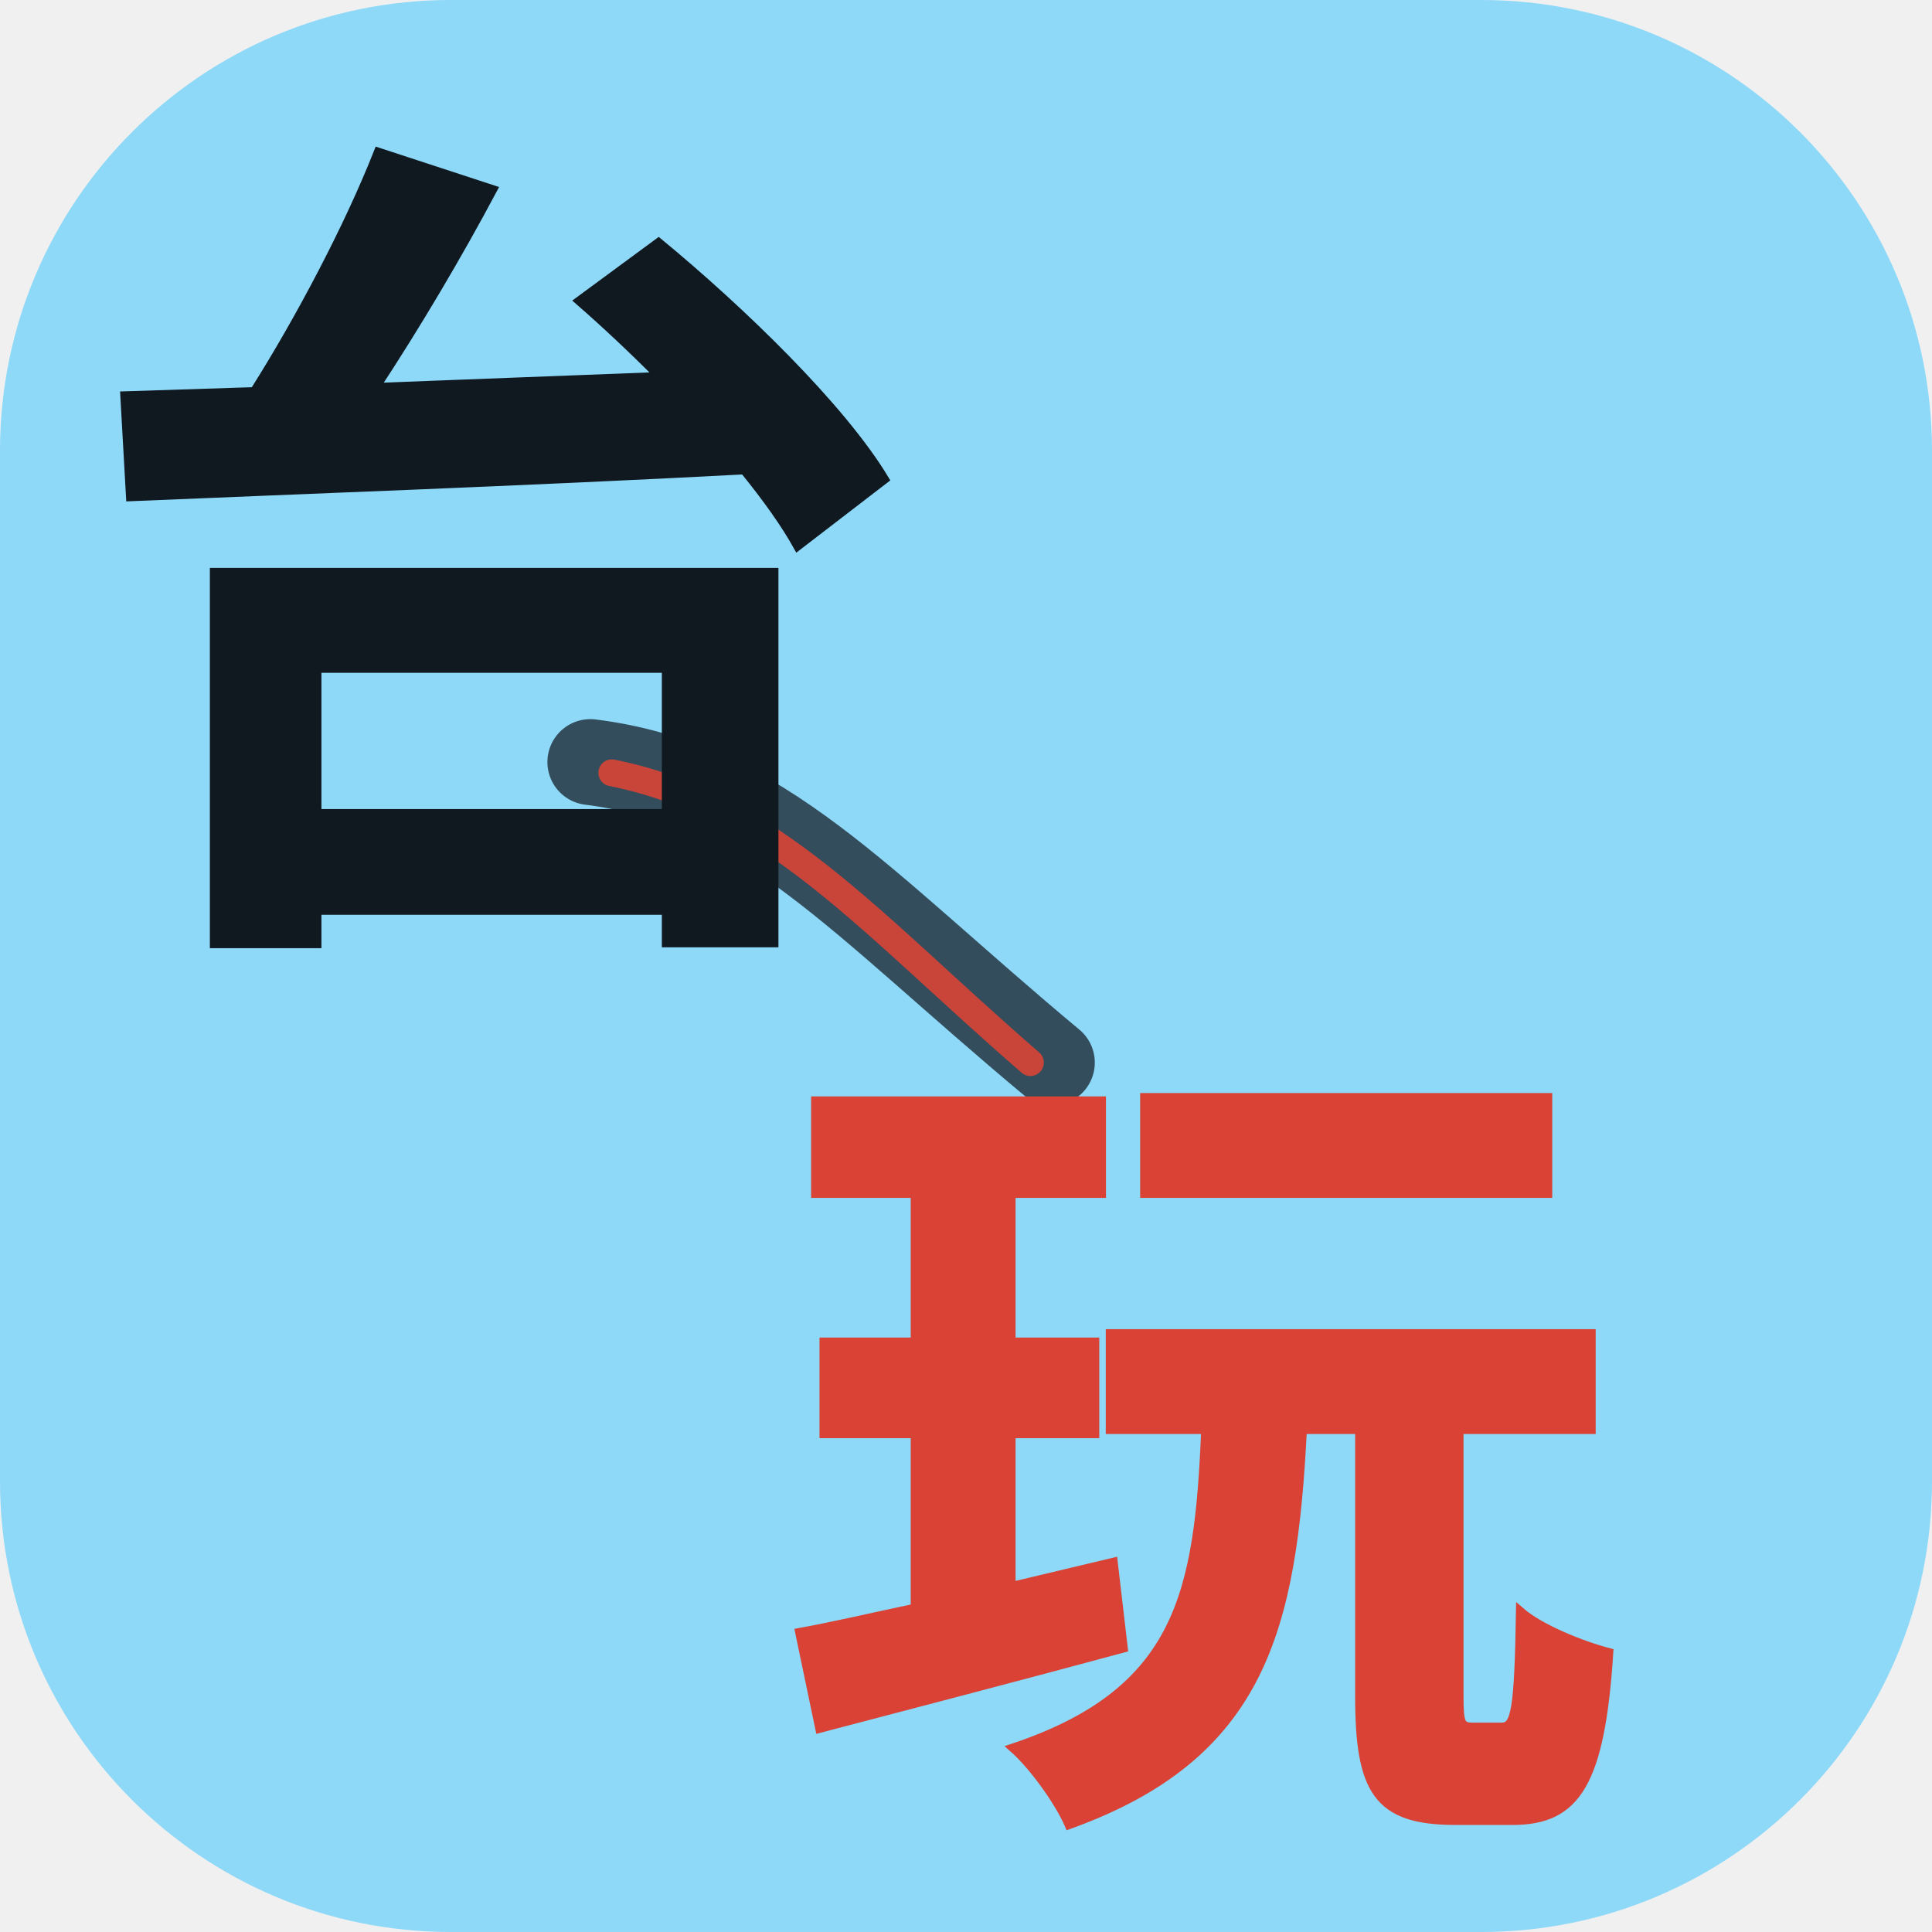
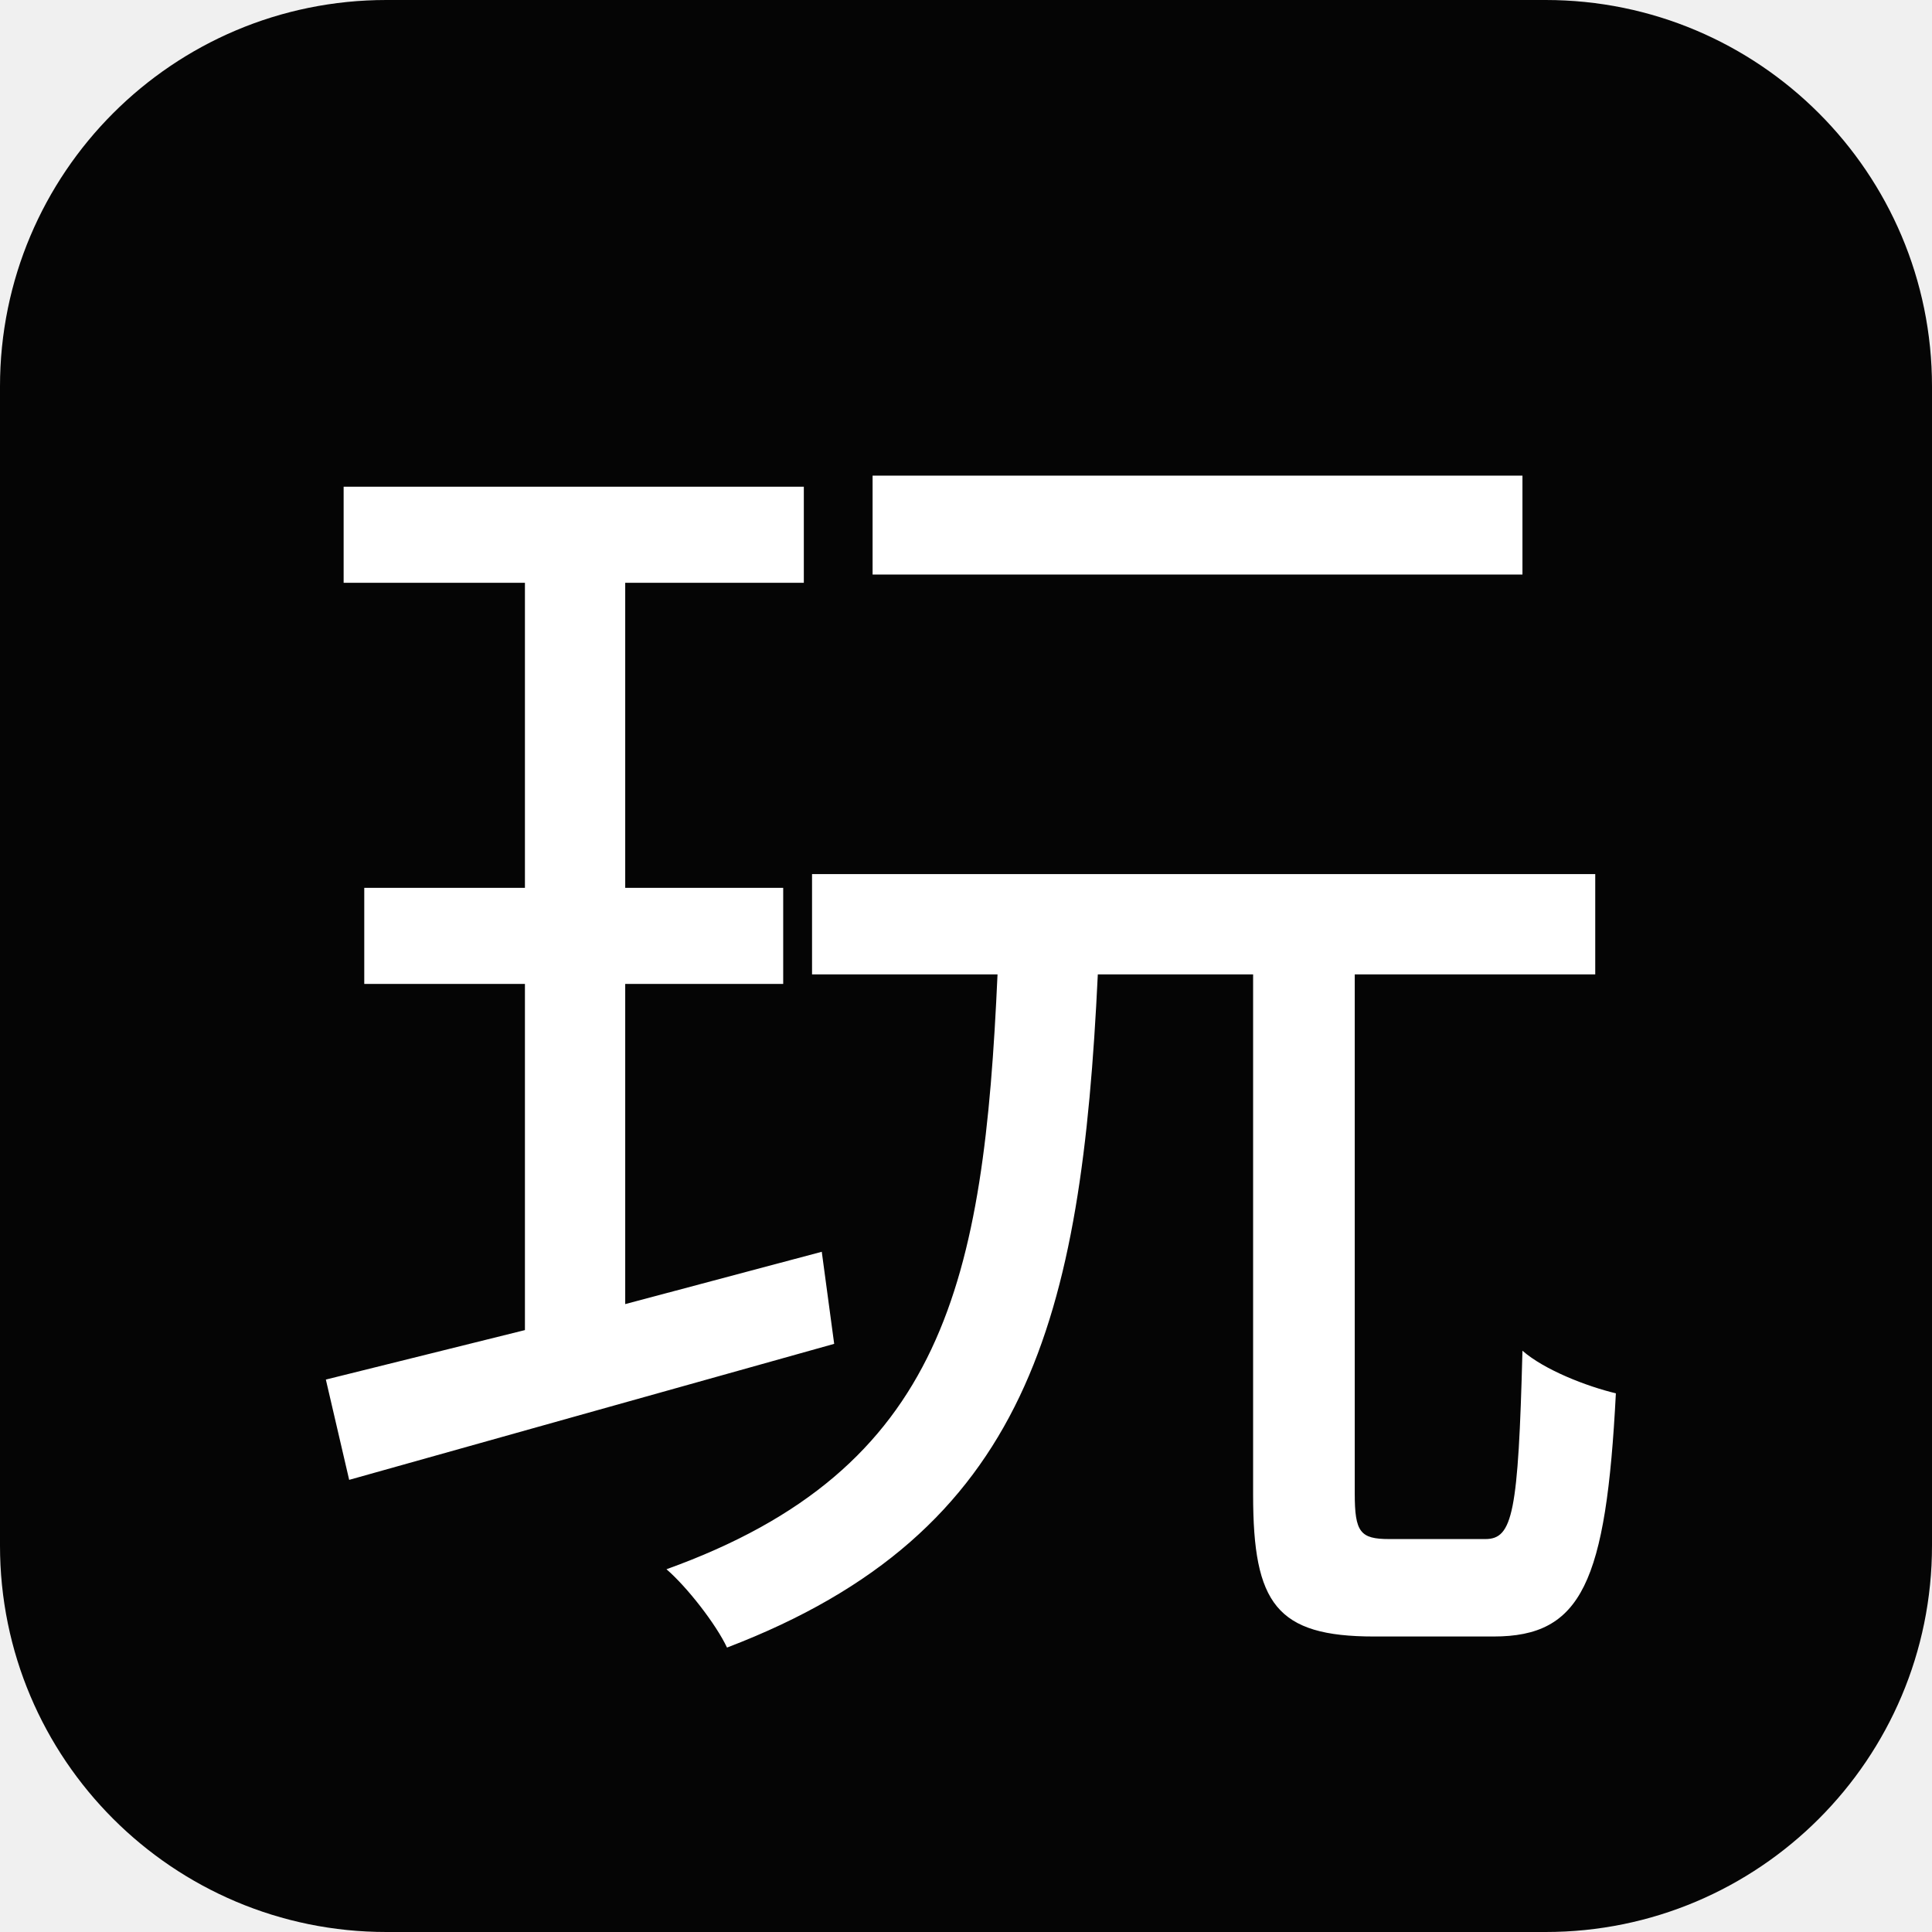
- <svg xmlns="http://www.w3.org/2000/svg" width="180" height="180" viewBox="0 0 180 180" fill="none">
-   <defs>
-     <clipPath id="logo-clip">
-       <rect x="3" y="3" width="174" height="174" rx="39" />
-     </clipPath>
-   </defs>
-   <rect width="180" height="180" rx="42" fill="#8ED8F8" />
-   <g clip-path="url(#logo-clip)">
-     <path d="M55 71C71 73 80 84 98 99" stroke="#101820" stroke-width="8" stroke-linecap="round" opacity=".72" />
-     <path d="M57 72C72 75 81 86 96 99" stroke="#D94235" stroke-width="2.5" stroke-linecap="round" opacity=".9" />
-     <text x="7" y="81" fill="#101820" stroke="#101820" stroke-width=".8" paint-order="stroke fill" font-family="Kaiti TC, BiauKai, DFKai-SB, STKaiti, Noto Serif TC, serif" font-size="78" font-weight="700" letter-spacing="-2">台</text>
-     <text x="73" y="163" fill="#D94235" stroke="#D94235" stroke-width=".8" paint-order="stroke fill" font-family="Kaiti TC, BiauKai, DFKai-SB, STKaiti, Noto Serif TC, serif" font-size="78" font-weight="700" letter-spacing="-2">玩</text>
-   </g>
+ <svg xmlns="http://www.w3.org/2000/svg" width="180" height="180" viewBox="0 0 180 180">
+   <rect width="180" height="180" rx="36" fill="#050505" />
+   <text x="90" y="143" text-anchor="middle" fill="#fff" font-family="Ma Shan Zheng, Kaiti TC, BiauKai, DFKai-SB, STKaiti, Noto Serif TC, serif" font-size="128">玩</text>
</svg>
